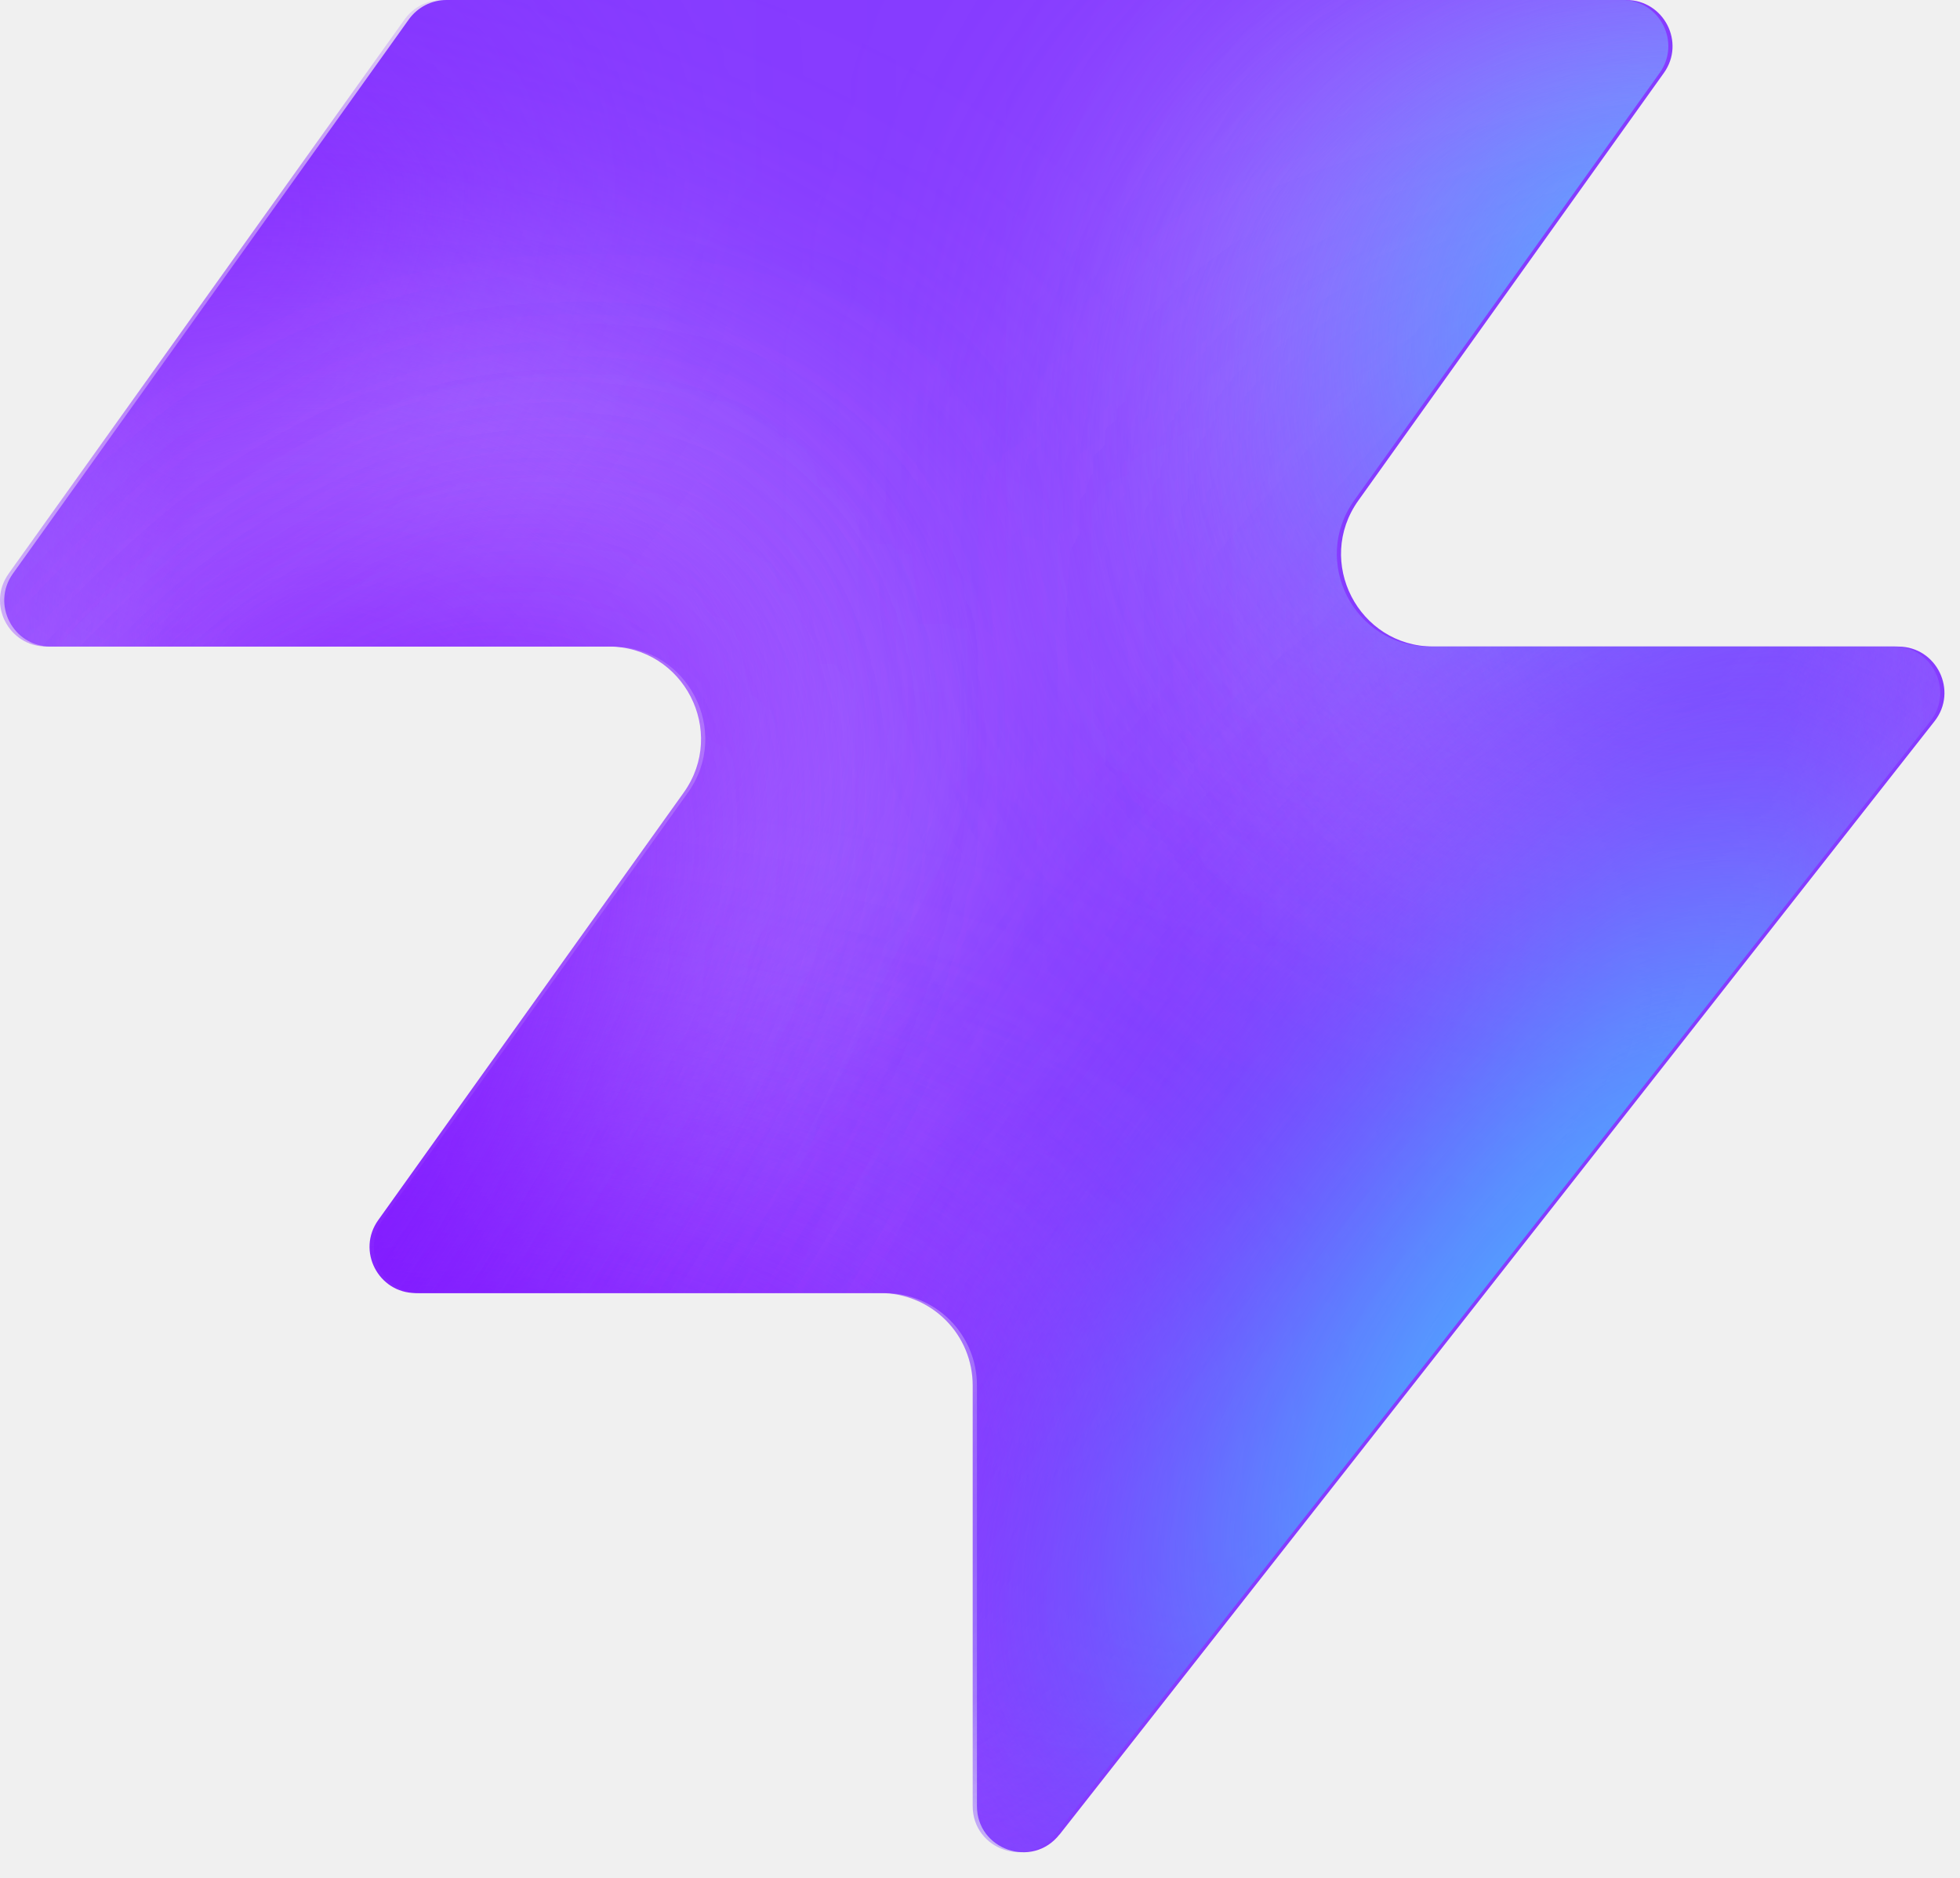
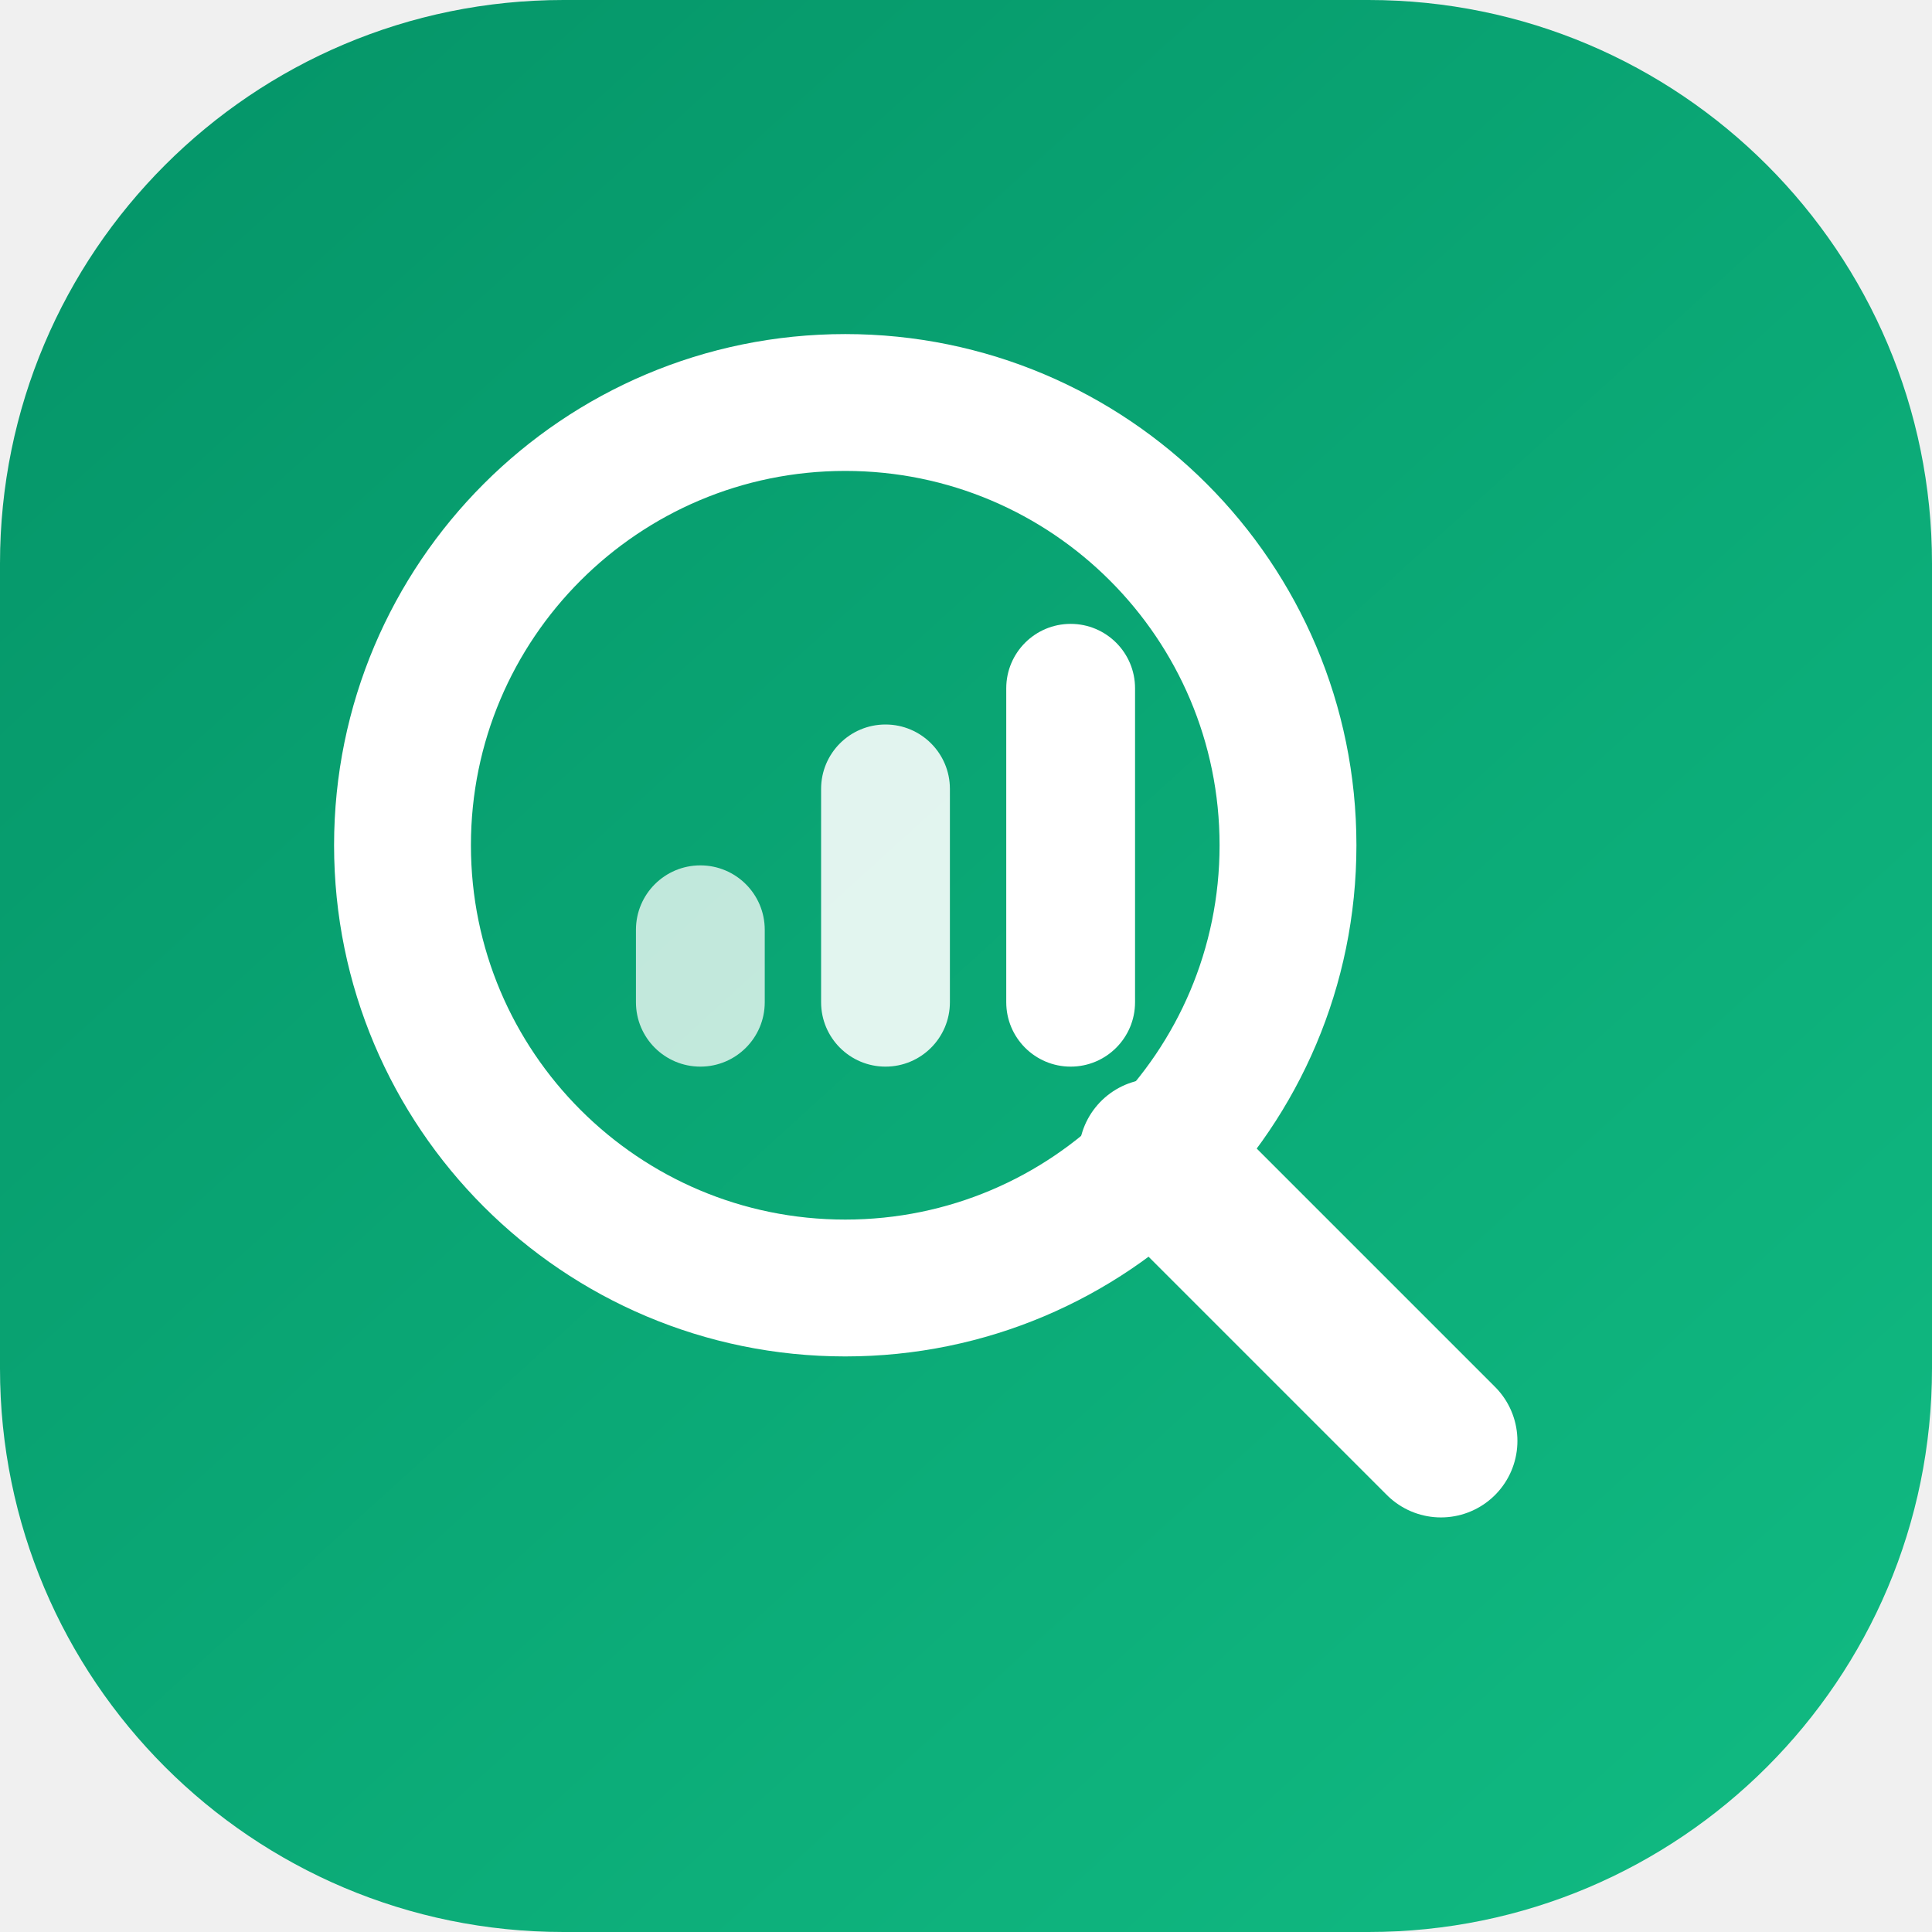
- <svg xmlns="http://www.w3.org/2000/svg" width="48" height="46" fill="none" viewBox="0 0 48 46">
-   <path fill="#863bff" d="M25.946 44.938c-.664.845-2.021.375-2.021-.698V33.937a2.26 2.26 0 0 0-2.262-2.262H10.287c-.92 0-1.456-1.04-.92-1.788l7.48-10.471c1.07-1.497 0-3.578-1.842-3.578H1.237c-.92 0-1.456-1.04-.92-1.788L10.013.474c.214-.297.556-.474.92-.474h28.894c.92 0 1.456 1.04.92 1.788l-7.48 10.471c-1.07 1.498 0 3.579 1.842 3.579h11.377c.943 0 1.473 1.088.89 1.83L25.947 44.94z" style="fill:#863bff;fill:color(display-p3 .525 .23 1);fill-opacity:1" />
-   <mask id="a" width="48" height="46" x="0" y="0" maskUnits="userSpaceOnUse" style="mask-type:alpha">
-     <path fill="#000" d="M25.842 44.938c-.664.844-2.021.375-2.021-.698V33.937a2.26 2.26 0 0 0-2.262-2.262H10.183c-.92 0-1.456-1.04-.92-1.788l7.48-10.471c1.07-1.498 0-3.579-1.842-3.579H1.133c-.92 0-1.456-1.04-.92-1.787L9.91.473c.214-.297.556-.474.92-.474h28.894c.92 0 1.456 1.04.92 1.788l-7.48 10.471c-1.07 1.498 0 3.578 1.842 3.578h11.377c.943 0 1.473 1.088.89 1.832L25.843 44.94z" style="fill:#000;fill-opacity:1" />
-   </mask>
-   <g mask="url(#a)">
-     <g filter="url(#b)">
-       <ellipse cx="5.508" cy="14.704" fill="#ede6ff" rx="5.508" ry="14.704" style="fill:#ede6ff;fill:color(display-p3 .927 .903 1);fill-opacity:1" transform="matrix(.00324 1 1 -.00324 -4.47 31.516)" />
-     </g>
-     <g filter="url(#c)">
-       <ellipse cx="10.399" cy="29.851" fill="#ede6ff" rx="10.399" ry="29.851" style="fill:#ede6ff;fill:color(display-p3 .927 .903 1);fill-opacity:1" transform="matrix(.00324 1 1 -.00324 -39.328 7.883)" />
-     </g>
-     <g filter="url(#d)">
-       <ellipse cx="5.508" cy="30.487" fill="#7e14ff" rx="5.508" ry="30.487" style="fill:#7e14ff;fill:color(display-p3 .492 .077 1);fill-opacity:1" transform="rotate(89.814 -25.913 -14.639)scale(1 -1)" />
-     </g>
-     <g filter="url(#e)">
-       <ellipse cx="5.508" cy="30.599" fill="#7e14ff" rx="5.508" ry="30.599" style="fill:#7e14ff;fill:color(display-p3 .492 .077 1);fill-opacity:1" transform="rotate(89.814 -32.644 -3.334)scale(1 -1)" />
-     </g>
-     <g filter="url(#f)">
-       <ellipse cx="5.508" cy="30.599" fill="#7e14ff" rx="5.508" ry="30.599" style="fill:#7e14ff;fill:color(display-p3 .492 .077 1);fill-opacity:1" transform="matrix(.00324 1 1 -.00324 -34.34 30.47)" />
-     </g>
-     <g filter="url(#g)">
-       <ellipse cx="14.072" cy="22.078" fill="#ede6ff" rx="14.072" ry="22.078" style="fill:#ede6ff;fill:color(display-p3 .927 .903 1);fill-opacity:1" transform="rotate(93.35 24.506 48.493)scale(-1 1)" />
-     </g>
-     <g filter="url(#h)">
-       <ellipse cx="3.47" cy="21.501" fill="#7e14ff" rx="3.47" ry="21.501" style="fill:#7e14ff;fill:color(display-p3 .492 .077 1);fill-opacity:1" transform="rotate(89.009 28.708 47.59)scale(-1 1)" />
-     </g>
-     <g filter="url(#i)">
-       <ellipse cx="3.47" cy="21.501" fill="#7e14ff" rx="3.47" ry="21.501" style="fill:#7e14ff;fill:color(display-p3 .492 .077 1);fill-opacity:1" transform="rotate(89.009 28.708 47.59)scale(-1 1)" />
-     </g>
-     <g filter="url(#j)">
-       <ellipse cx=".387" cy="8.972" fill="#7e14ff" rx="4.407" ry="29.108" style="fill:#7e14ff;fill:color(display-p3 .492 .077 1);fill-opacity:1" transform="rotate(39.51 .387 8.972)" />
-     </g>
-     <g filter="url(#k)">
-       <ellipse cx="47.523" cy="-6.092" fill="#7e14ff" rx="4.407" ry="29.108" style="fill:#7e14ff;fill:color(display-p3 .492 .077 1);fill-opacity:1" transform="rotate(37.892 47.523 -6.092)" />
-     </g>
-     <g filter="url(#l)">
-       <ellipse cx="41.412" cy="6.333" fill="#47bfff" rx="5.971" ry="9.665" style="fill:#47bfff;fill:color(display-p3 .28 .748 1);fill-opacity:1" transform="rotate(37.892 41.412 6.333)" />
-     </g>
-     <g filter="url(#m)">
-       <ellipse cx="-1.879" cy="38.332" fill="#7e14ff" rx="4.407" ry="29.108" style="fill:#7e14ff;fill:color(display-p3 .492 .077 1);fill-opacity:1" transform="rotate(37.892 -1.88 38.332)" />
-     </g>
-     <g filter="url(#n)">
-       <ellipse cx="-1.879" cy="38.332" fill="#7e14ff" rx="4.407" ry="29.108" style="fill:#7e14ff;fill:color(display-p3 .492 .077 1);fill-opacity:1" transform="rotate(37.892 -1.88 38.332)" />
-     </g>
-     <g filter="url(#o)">
-       <ellipse cx="35.651" cy="29.907" fill="#7e14ff" rx="4.407" ry="29.108" style="fill:#7e14ff;fill:color(display-p3 .492 .077 1);fill-opacity:1" transform="rotate(37.892 35.651 29.907)" />
-     </g>
-     <g filter="url(#p)">
-       <ellipse cx="38.418" cy="32.4" fill="#47bfff" rx="5.971" ry="15.297" style="fill:#47bfff;fill:color(display-p3 .28 .748 1);fill-opacity:1" transform="rotate(37.892 38.418 32.4)" />
-     </g>
-   </g>
+ <svg xmlns="http://www.w3.org/2000/svg" width="48" height="48" viewBox="0 0 48 48" fill="none">
+   <rect width="48" height="48" rx="14" fill="url(#tnseo-grad)" />
+   <circle cx="21" cy="21" r="11" stroke="#ffffff" stroke-width="3.4" />
+   <rect x="15.8" y="21.5" width="3.2" height="5" rx="1.6" fill="#ffffff" opacity="0.75" />
+   <rect x="20.4" y="18" width="3.2" height="8.5" rx="1.6" fill="#ffffff" opacity="0.88" />
+   <rect x="25" y="15.5" width="3.2" height="11" rx="1.6" fill="#ffffff" />
+   <path d="M28.7 28.7 35.8 35.8" stroke="#ffffff" stroke-width="3.8" stroke-linecap="round" />
  <defs>
-     <filter id="b" width="60.045" height="41.654" x="-19.77" y="16.149" color-interpolation-filters="sRGB" filterUnits="userSpaceOnUse">
-       <feFlood flood-opacity="0" result="BackgroundImageFix" />
-       <feBlend in="SourceGraphic" in2="BackgroundImageFix" result="shape" />
-       <feGaussianBlur result="effect1_foregroundBlur_2002_17158" stdDeviation="7.659" />
-     </filter>
-     <filter id="c" width="90.34" height="51.437" x="-54.613" y="-7.533" color-interpolation-filters="sRGB" filterUnits="userSpaceOnUse">
-       <feFlood flood-opacity="0" result="BackgroundImageFix" />
-       <feBlend in="SourceGraphic" in2="BackgroundImageFix" result="shape" />
-       <feGaussianBlur result="effect1_foregroundBlur_2002_17158" stdDeviation="7.659" />
-     </filter>
-     <filter id="d" width="79.355" height="29.4" x="-49.64" y="2.03" color-interpolation-filters="sRGB" filterUnits="userSpaceOnUse">
-       <feFlood flood-opacity="0" result="BackgroundImageFix" />
-       <feBlend in="SourceGraphic" in2="BackgroundImageFix" result="shape" />
-       <feGaussianBlur result="effect1_foregroundBlur_2002_17158" stdDeviation="4.596" />
-     </filter>
-     <filter id="e" width="79.579" height="29.4" x="-45.045" y="20.029" color-interpolation-filters="sRGB" filterUnits="userSpaceOnUse">
-       <feFlood flood-opacity="0" result="BackgroundImageFix" />
-       <feBlend in="SourceGraphic" in2="BackgroundImageFix" result="shape" />
-       <feGaussianBlur result="effect1_foregroundBlur_2002_17158" stdDeviation="4.596" />
-     </filter>
-     <filter id="f" width="79.579" height="29.4" x="-43.513" y="21.178" color-interpolation-filters="sRGB" filterUnits="userSpaceOnUse">
-       <feFlood flood-opacity="0" result="BackgroundImageFix" />
-       <feBlend in="SourceGraphic" in2="BackgroundImageFix" result="shape" />
-       <feGaussianBlur result="effect1_foregroundBlur_2002_17158" stdDeviation="4.596" />
-     </filter>
-     <filter id="g" width="74.749" height="58.852" x="15.756" y="-17.901" color-interpolation-filters="sRGB" filterUnits="userSpaceOnUse">
-       <feFlood flood-opacity="0" result="BackgroundImageFix" />
-       <feBlend in="SourceGraphic" in2="BackgroundImageFix" result="shape" />
-       <feGaussianBlur result="effect1_foregroundBlur_2002_17158" stdDeviation="7.659" />
-     </filter>
-     <filter id="h" width="61.377" height="25.362" x="23.548" y="2.284" color-interpolation-filters="sRGB" filterUnits="userSpaceOnUse">
-       <feFlood flood-opacity="0" result="BackgroundImageFix" />
-       <feBlend in="SourceGraphic" in2="BackgroundImageFix" result="shape" />
-       <feGaussianBlur result="effect1_foregroundBlur_2002_17158" stdDeviation="4.596" />
-     </filter>
-     <filter id="i" width="61.377" height="25.362" x="23.548" y="2.284" color-interpolation-filters="sRGB" filterUnits="userSpaceOnUse">
-       <feFlood flood-opacity="0" result="BackgroundImageFix" />
-       <feBlend in="SourceGraphic" in2="BackgroundImageFix" result="shape" />
-       <feGaussianBlur result="effect1_foregroundBlur_2002_17158" stdDeviation="4.596" />
-     </filter>
-     <filter id="j" width="56.045" height="63.649" x="-27.636" y="-22.853" color-interpolation-filters="sRGB" filterUnits="userSpaceOnUse">
-       <feFlood flood-opacity="0" result="BackgroundImageFix" />
-       <feBlend in="SourceGraphic" in2="BackgroundImageFix" result="shape" />
-       <feGaussianBlur result="effect1_foregroundBlur_2002_17158" stdDeviation="4.596" />
-     </filter>
-     <filter id="k" width="54.814" height="64.646" x="20.116" y="-38.415" color-interpolation-filters="sRGB" filterUnits="userSpaceOnUse">
-       <feFlood flood-opacity="0" result="BackgroundImageFix" />
-       <feBlend in="SourceGraphic" in2="BackgroundImageFix" result="shape" />
-       <feGaussianBlur result="effect1_foregroundBlur_2002_17158" stdDeviation="4.596" />
-     </filter>
-     <filter id="l" width="33.541" height="35.313" x="24.641" y="-11.323" color-interpolation-filters="sRGB" filterUnits="userSpaceOnUse">
-       <feFlood flood-opacity="0" result="BackgroundImageFix" />
-       <feBlend in="SourceGraphic" in2="BackgroundImageFix" result="shape" />
-       <feGaussianBlur result="effect1_foregroundBlur_2002_17158" stdDeviation="4.596" />
-     </filter>
-     <filter id="m" width="54.814" height="64.646" x="-29.286" y="6.009" color-interpolation-filters="sRGB" filterUnits="userSpaceOnUse">
-       <feFlood flood-opacity="0" result="BackgroundImageFix" />
-       <feBlend in="SourceGraphic" in2="BackgroundImageFix" result="shape" />
-       <feGaussianBlur result="effect1_foregroundBlur_2002_17158" stdDeviation="4.596" />
-     </filter>
-     <filter id="n" width="54.814" height="64.646" x="-29.286" y="6.009" color-interpolation-filters="sRGB" filterUnits="userSpaceOnUse">
-       <feFlood flood-opacity="0" result="BackgroundImageFix" />
-       <feBlend in="SourceGraphic" in2="BackgroundImageFix" result="shape" />
-       <feGaussianBlur result="effect1_foregroundBlur_2002_17158" stdDeviation="4.596" />
-     </filter>
-     <filter id="o" width="54.814" height="64.646" x="8.244" y="-2.416" color-interpolation-filters="sRGB" filterUnits="userSpaceOnUse">
-       <feFlood flood-opacity="0" result="BackgroundImageFix" />
-       <feBlend in="SourceGraphic" in2="BackgroundImageFix" result="shape" />
-       <feGaussianBlur result="effect1_foregroundBlur_2002_17158" stdDeviation="4.596" />
-     </filter>
-     <filter id="p" width="39.409" height="43.623" x="18.713" y="10.588" color-interpolation-filters="sRGB" filterUnits="userSpaceOnUse">
-       <feFlood flood-opacity="0" result="BackgroundImageFix" />
-       <feBlend in="SourceGraphic" in2="BackgroundImageFix" result="shape" />
-       <feGaussianBlur result="effect1_foregroundBlur_2002_17158" stdDeviation="4.596" />
-     </filter>
+     <linearGradient id="tnseo-grad" x1="4" y1="2" x2="44" y2="46" gradientUnits="userSpaceOnUse">
+       <stop stop-color="#059669" />
+       <stop offset="1" stop-color="#10B981" />
+     </linearGradient>
  </defs>
</svg>
